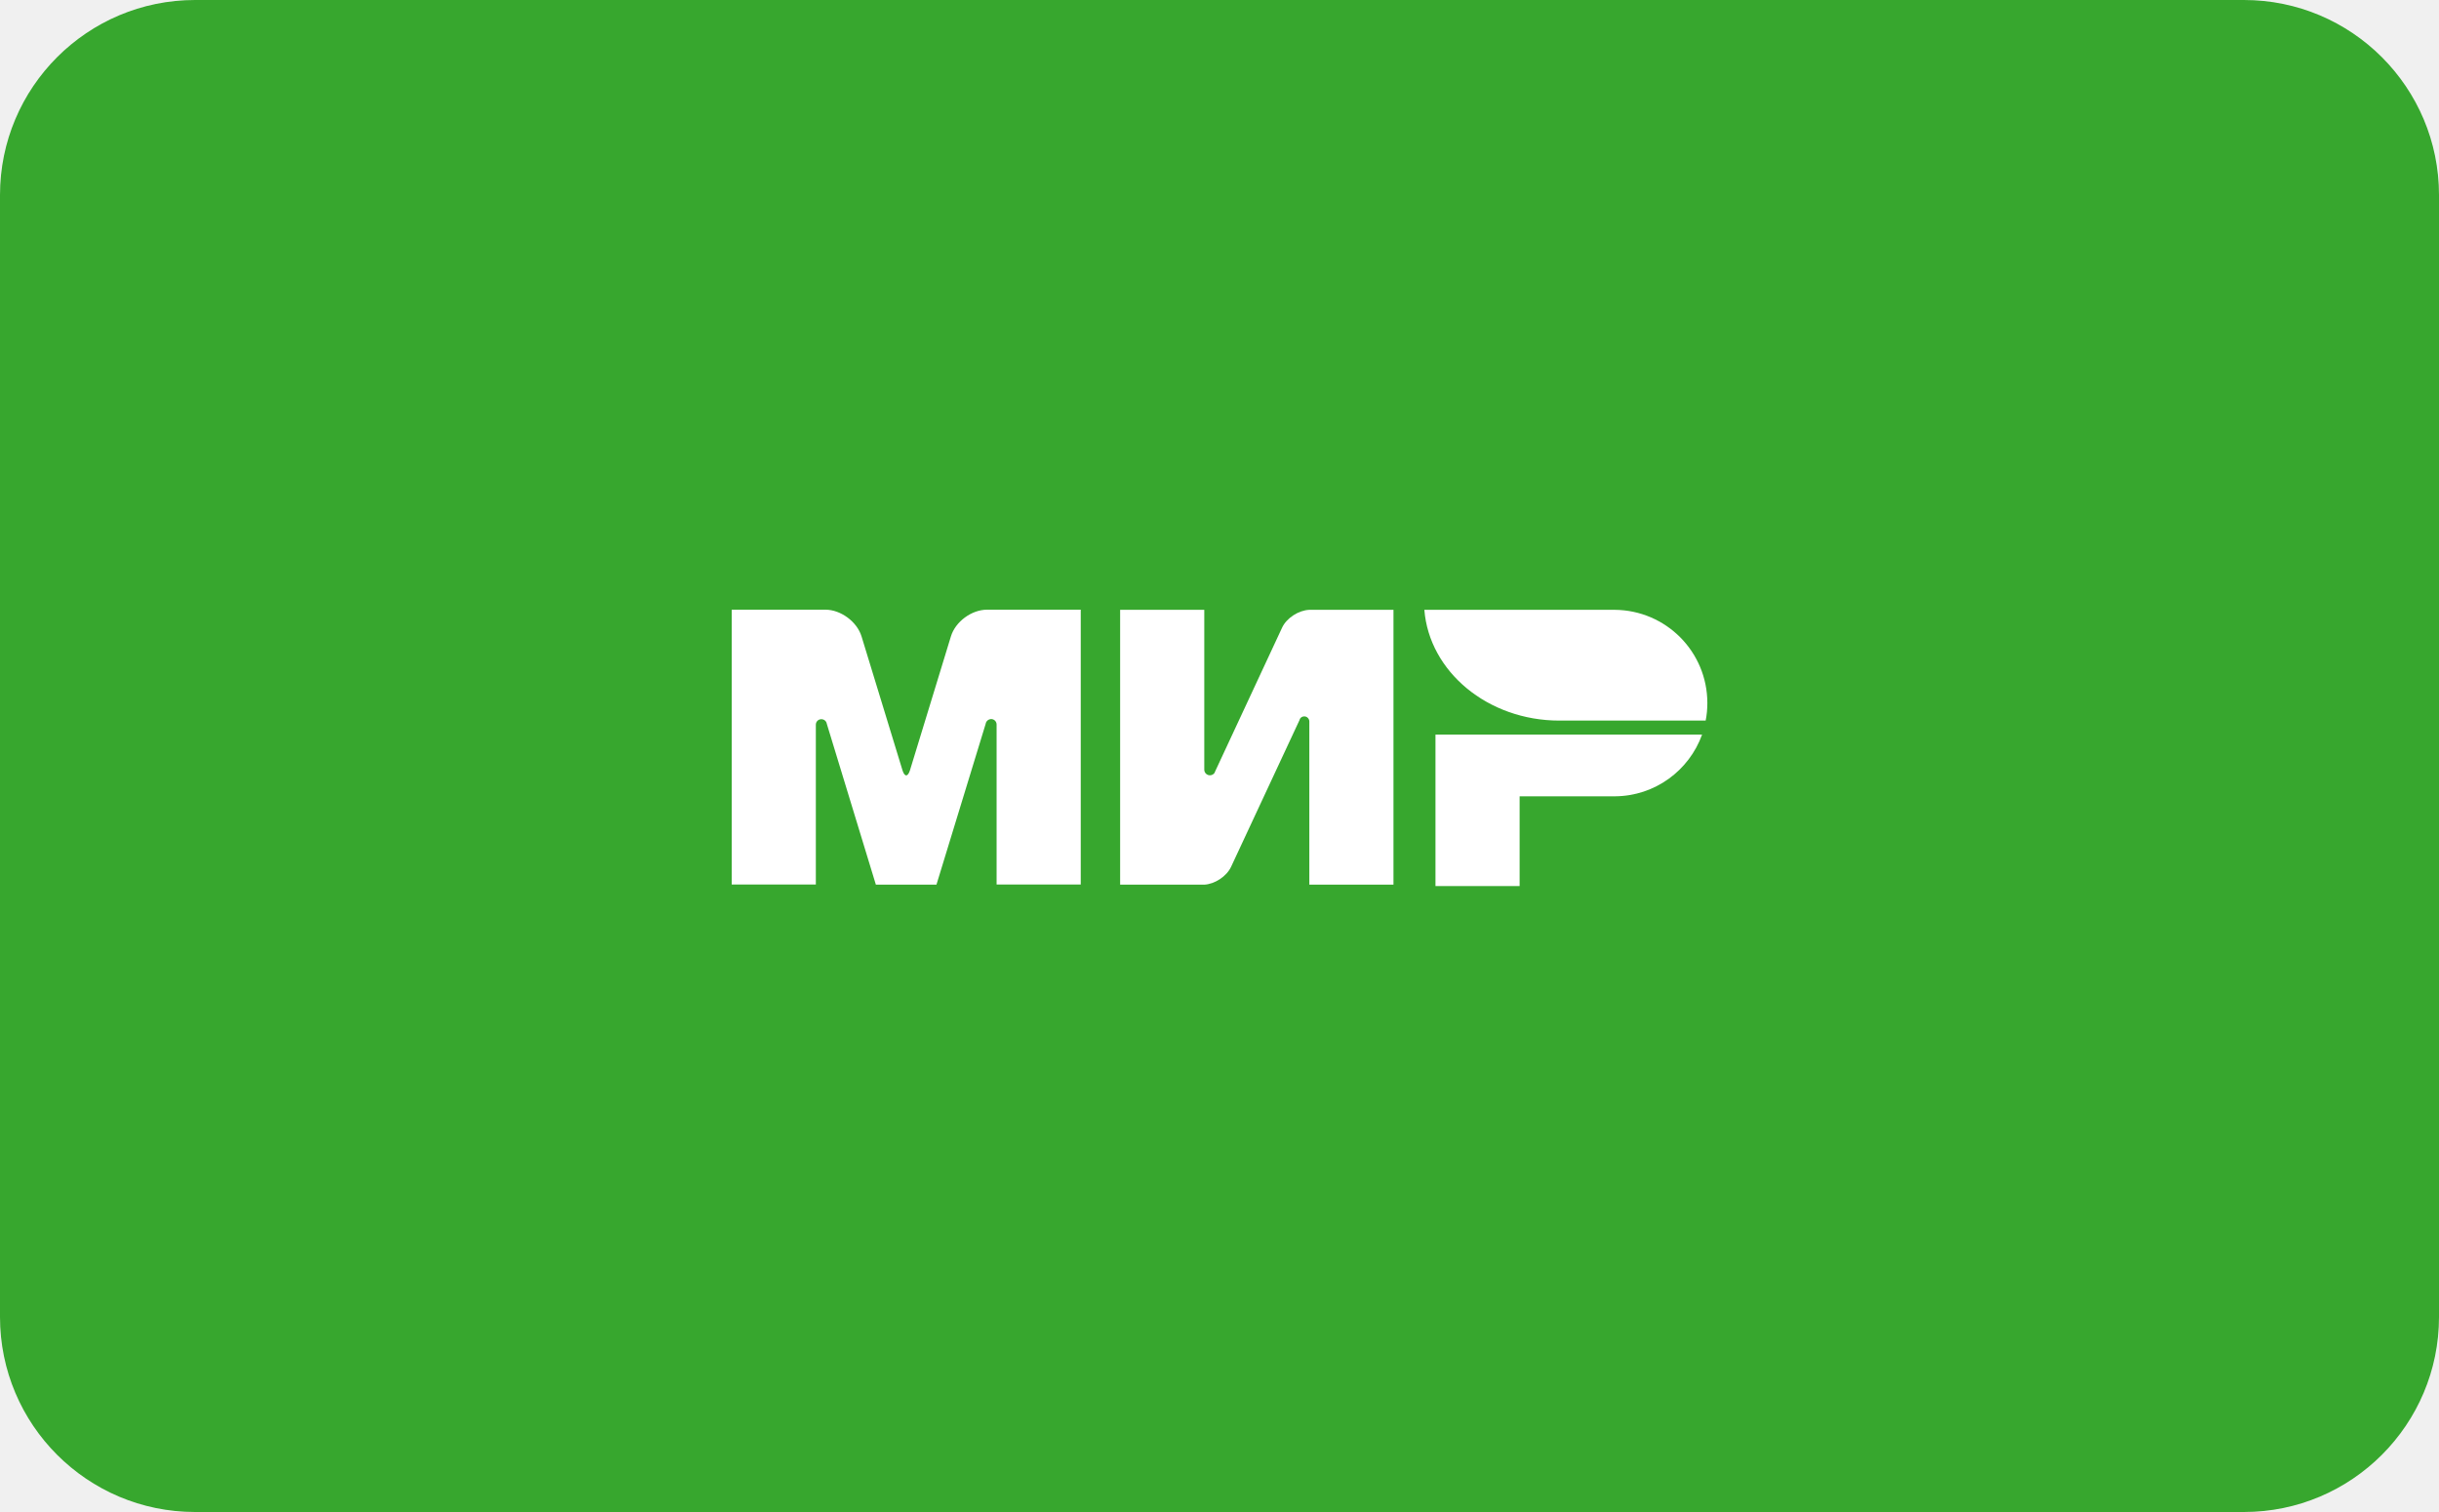
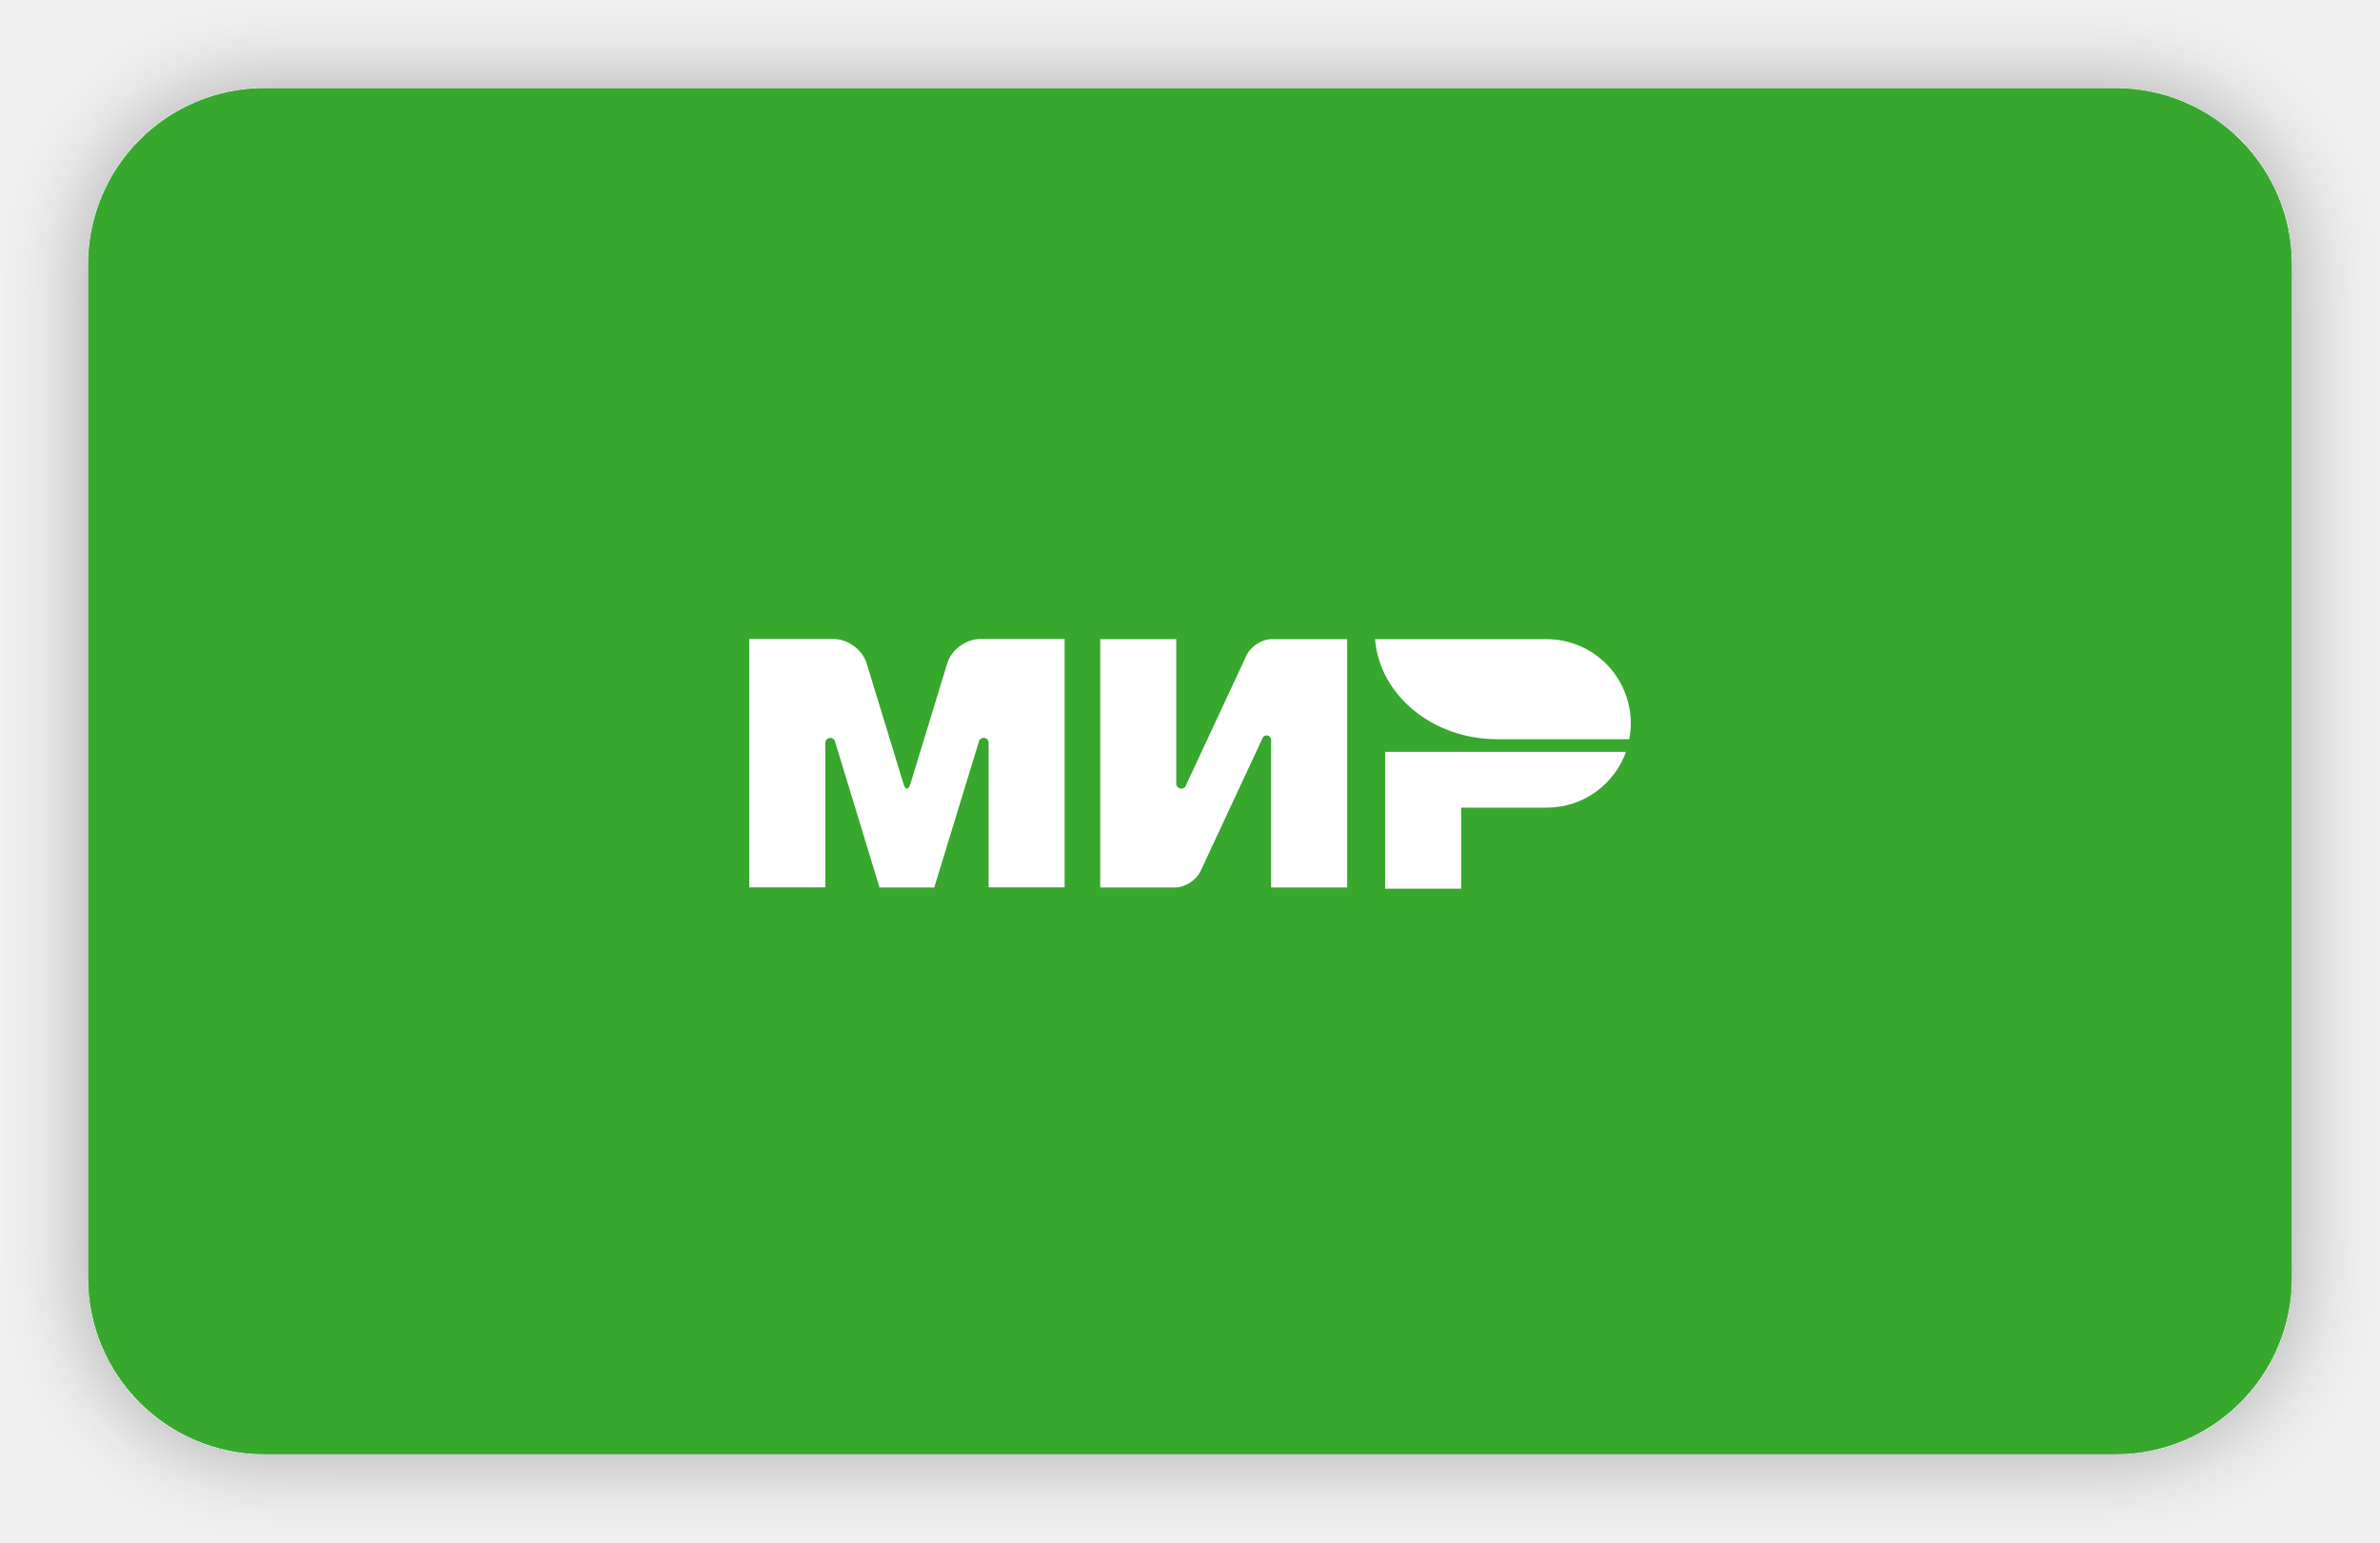
- <svg xmlns="http://www.w3.org/2000/svg" width="100" height="62" viewBox="0 0 100 62" fill="none">
-   <path d="M0 8C0 3.582 3.582 0 8 0H92C96.418 0 100 3.582 100 8V54C100 58.418 96.418 62 92 62H8C3.582 62 0 58.418 0 54V8Z" fill="#37A72E" />
-   <path d="M58.855 30.123V36.333H62.305V32.653H66.215C67.86 32.642 69.257 31.59 69.786 30.123H58.855Z" fill="white" />
-   <path d="M58.399 25.006C58.6 27.542 61.003 29.548 63.936 29.548C63.947 29.548 69.933 29.548 69.933 29.548C69.979 29.318 70.002 29.077 70.002 28.83C70.002 26.725 68.306 25.023 66.207 25.006H58.399Z" fill="white" />
-   <path d="M53.292 29.485C53.332 29.416 53.395 29.376 53.476 29.376C53.591 29.376 53.677 29.468 53.683 29.577V36.276H57.133V25.006H53.683C53.246 25.023 52.751 25.34 52.567 25.736L49.825 31.624C49.819 31.647 49.807 31.67 49.796 31.693C49.756 31.751 49.687 31.791 49.606 31.791C49.48 31.791 49.376 31.687 49.376 31.561V25.006H45.926V36.276H49.376C49.807 36.253 50.29 35.937 50.474 35.545L53.292 29.502C53.286 29.497 53.292 29.491 53.292 29.485Z" fill="white" />
-   <path d="M40.413 29.68L38.395 36.276H35.911L33.898 29.675C33.881 29.571 33.789 29.491 33.674 29.491C33.548 29.491 33.45 29.594 33.45 29.715V36.27H30V25H33.841C34.473 25 35.14 25.494 35.324 26.098L37.003 31.589C37.09 31.865 37.222 31.86 37.308 31.589L38.987 26.098C39.171 25.489 39.838 25 40.471 25H44.311V36.27H40.861V29.715C40.861 29.715 40.861 29.715 40.861 29.709C40.861 29.583 40.758 29.485 40.637 29.485C40.522 29.491 40.43 29.571 40.413 29.68Z" fill="white" />
+ <svg xmlns="http://www.w3.org/2000/svg" width="108" height="70" viewBox="0 0 108 70" fill="none">
+   <g filter="url(#filter0_d_859_22078)">
+     <rect x="4" y="4" width="100" height="62" rx="8" fill="#37A72E" />
+   </g>
+   <g clip-path="url(#clip0_859_22078)">
+     <path d="M62.855 34.123V40.333H66.305V36.653H70.215C71.86 36.642 73.257 35.589 73.786 34.123H62.855Z" fill="white" />
+     <path d="M62.398 29.006C62.6 31.542 65.003 33.548 67.936 33.548C67.947 33.548 73.933 33.548 73.933 33.548C73.979 33.318 74.002 33.077 74.002 32.83C74.002 30.725 72.305 29.023 70.207 29.006H62.398Z" fill="white" />
+     <path d="M57.291 33.485C57.332 33.416 57.395 33.376 57.475 33.376C57.59 33.376 57.677 33.468 57.682 33.577V40.276H61.132V29.006H57.682C57.245 29.023 56.751 29.339 56.567 29.736L53.824 35.624C53.818 35.647 53.807 35.67 53.795 35.693C53.755 35.751 53.686 35.791 53.606 35.791C53.479 35.791 53.376 35.687 53.376 35.561V29.006H49.926V40.276H53.376C53.807 40.253 54.29 39.936 54.474 39.545L57.291 33.502C57.286 33.496 57.291 33.491 57.291 33.485Z" fill="white" />
+     <path d="M44.413 33.68L42.395 40.276H39.911L37.898 33.675C37.881 33.571 37.789 33.491 37.674 33.491C37.548 33.491 37.45 33.594 37.45 33.715V40.27H34V29H36.961H37.841C38.473 29 39.14 29.494 39.324 30.098L41.003 35.589C41.09 35.865 41.222 35.86 41.308 35.589L42.987 30.098C43.171 29.489 43.838 29 44.471 29H45.35H48.311V40.27H44.861V33.715C44.861 33.715 44.861 33.715 44.861 33.709C44.861 33.583 44.758 33.485 44.637 33.485C44.522 33.491 44.43 33.571 44.413 33.68Z" fill="white" />
+   </g>
+   <defs>
+     <filter id="filter0_d_859_22078" x="0.171" y="0.171" width="107.657" height="69.657" filterUnits="userSpaceOnUse" color-interpolation-filters="sRGB">
+       <feFlood flood-opacity="0" result="BackgroundImageFix" />
+       <feColorMatrix in="SourceAlpha" type="matrix" values="0 0 0 0 0 0 0 0 0 0 0 0 0 0 0 0 0 0 127 0" result="hardAlpha" />
+       <feOffset />
+       <feGaussianBlur stdDeviation="1.914" />
+       <feComposite in2="hardAlpha" operator="out" />
+       <feColorMatrix type="matrix" values="0 0 0 0 0 0 0 0 0 0 0 0 0 0 0 0 0 0 0.3 0" />
+       <feBlend mode="normal" in2="BackgroundImageFix" result="effect1_dropShadow_859_22078" />
+       <feBlend mode="normal" in="SourceGraphic" in2="effect1_dropShadow_859_22078" result="shape" />
+     </filter>
+     <clipPath id="clip0_859_22078">
+       <rect width="40" height="40" fill="white" transform="translate(34 15)" />
+     </clipPath>
+   </defs>
</svg>
